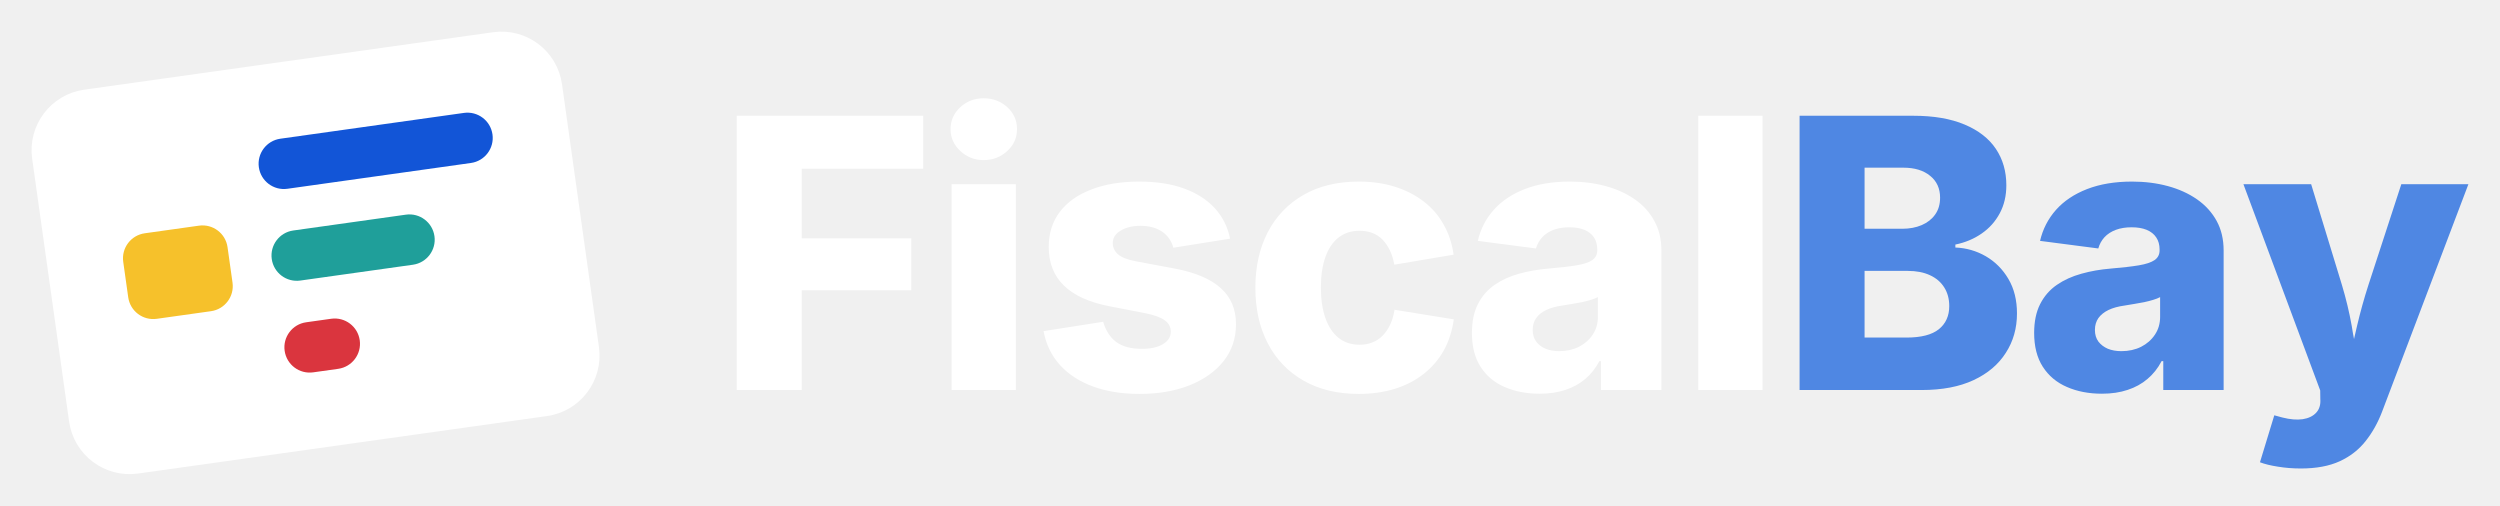
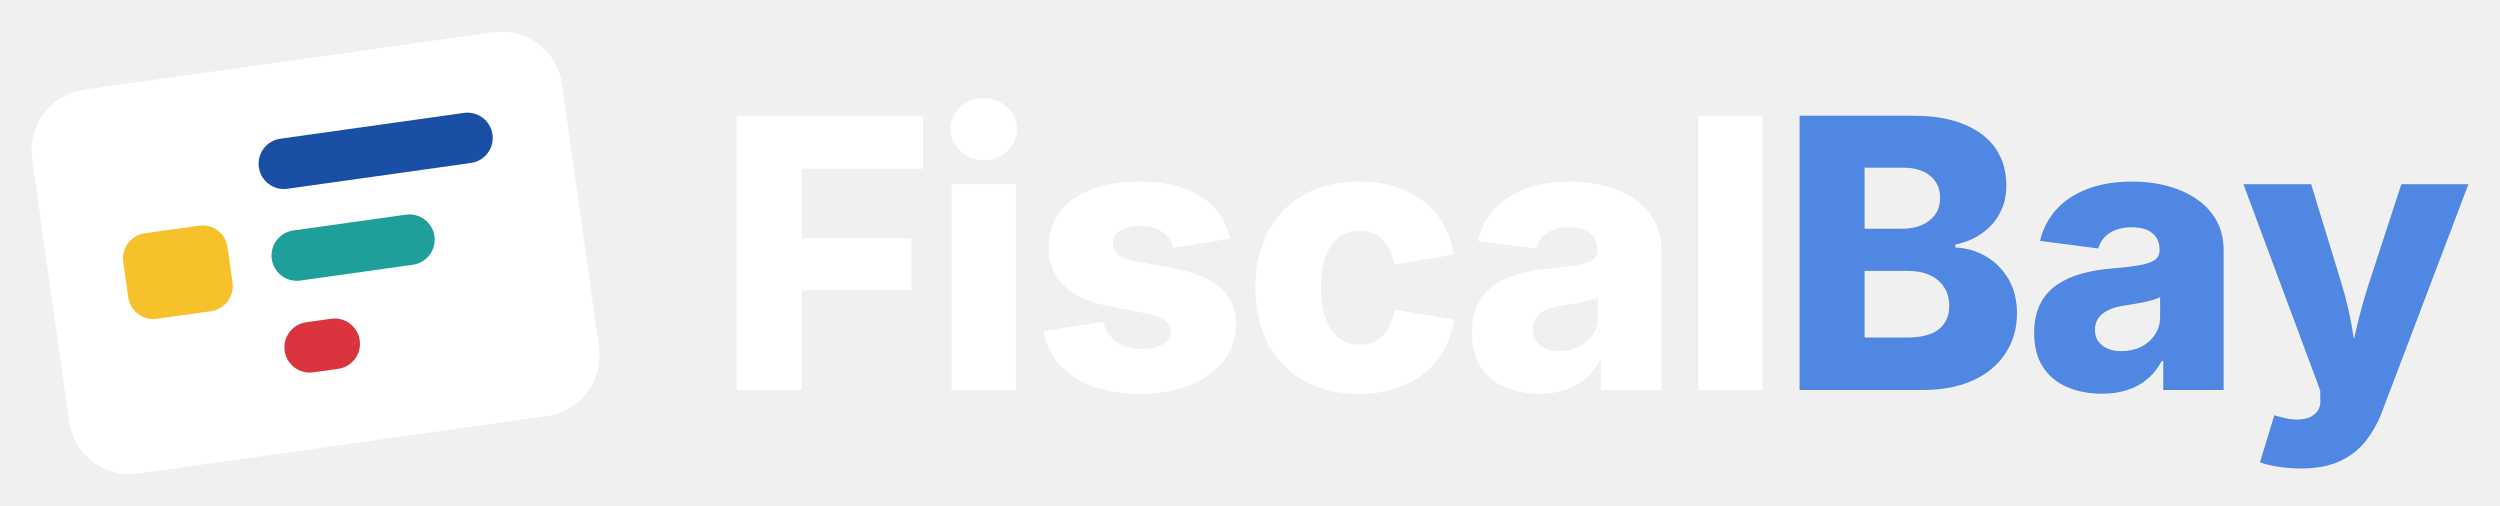
<svg xmlns="http://www.w3.org/2000/svg" viewBox="-299.6 -240.1 2373.6 480.1">
  <g transform="rotate(-8)">
    <rect x="-240" y="-170" width="480" height="340" rx="44" fill="#FFFFFF" stroke="#FFFFFF" stroke-width="28" />
    <rect x="-182" y="-41" width="100" height="82" rx="24" fill="#F6C12B" />
-     <rect x="-42" y="-112" width="224" height="48" rx="24" fill="#1255D7" />
+     <rect x="-42" y="-112" width="224" height="48" rx="24" fill="#1A4FA6" />
    <rect x="-42" y="-24" width="156" height="48" rx="24" fill="#1F9F9A" />
    <rect x="-42" y="64" width="72" height="48" rx="24" fill="#DA353E" />
  </g>
  <path fill="#FFFFFF" d="M461.6 130.2L399.9 130.2L399.9-130.2L576.9-130.2L576.9-79.9L461.6-79.9L461.6-13.8L565.6-13.8L565.6 35.5L461.6 35.5L461.6 130.2ZM664.9 130.2L603.9 130.2L603.9-65.2L664.9-65.2L664.9 130.2ZM634.3-88.1L634.3-88.1Q621.4-88.1 612.1-96.8Q602.9-105.4 602.9-117.5L602.9-117.5Q602.9-129.7 612.1-138.3Q621.4-146.8 634.3-146.8L634.3-146.8Q647.4-146.8 656.7-138.4Q666.0-129.9 666.0-117.5L666.0-117.5Q666.0-105.2 656.7-96.7Q647.4-88.1 634.3-88.1ZM782.3 133.9L782.3 133.9Q757.3 133.9 738.0 126.8Q718.8 119.7 706.7 106.4Q694.7 93.0 691.2 74.3L691.2 74.3L747.8 65.4Q751.5 78.1 760.2 84.6Q769.0 91.1 784.5 91.1L784.5 91.1Q797.3 91.1 804.6 86.6Q812.0 82.2 812.0 74.8L812.0 74.8Q812.0 68.0 806.1 63.9Q800.3 59.8 788.0 57.3L788.0 57.3L753.9 50.7Q724.9 45.1 710.5 31.0Q696.1 17.0 696.1-5.6L696.1-5.6Q696.1-25.2 706.7-39.0Q717.2-52.8 736.6-60.2Q755.9-67.7 782.1-67.7L782.1-67.7Q806.6-67.7 824.7-61.1Q842.7-54.5 853.8-42.4Q864.9-30.2 868.3-13.5L868.3-13.5L814.4-4.9Q811.8-14.7 803.7-20.2Q795.5-25.7 783.1-25.7L783.1-25.7Q772.1-25.7 764.5-21.2Q756.9-16.8 756.9-9.3L756.9-9.3Q756.9-3.3 761.6 1.1Q766.4 5.6 778.9 8.0L778.9 8.0L816.4 15.0Q845.4 20.6 859.6 33.6Q873.9 46.5 873.9 67.8L873.9 67.8Q873.9 87.9 862.1 102.8Q850.3 117.6 829.6 125.8Q809.0 133.9 782.3 133.9ZM990.5 133.9L990.5 133.9Q959.9 133.9 937.9 121.2Q915.9 108.6 904.1 85.9Q892.3 63.3 892.3 33.2L892.3 33.2Q892.3 3.0 904.1-19.7Q915.9-42.3 937.9-55.0Q959.9-67.7 990.5-67.7L990.5-67.7Q1009.2-67.7 1024.8-62.8Q1040.3-57.9 1052.0-48.9Q1063.8-39.9 1071.0-27.0Q1078.3-14.2 1080.5 1.7L1080.5 1.7L1024.2 11.2Q1022.8 3.5 1020.0-2.4Q1017.1-8.4 1013.0-12.6Q1008.9-16.8 1003.4-18.9Q997.9-21.0 991.2-21.0L991.2-21.0Q979.5-21.0 971.3-14.6Q963.1-8.2 958.8 3.9Q954.5 16.1 954.5 32.9L954.5 32.9Q954.5 49.6 958.8 61.9Q963.1 74.1 971.3 80.7Q979.5 87.2 991.2 87.2L991.2 87.2Q998.0 87.2 1003.4 85.0Q1008.9 82.9 1013.1 78.6Q1017.4 74.3 1020.3 68.1Q1023.2 61.9 1024.4 54.0L1024.4 54.0L1080.7 63.1Q1078.4 79.5 1071.2 92.6Q1063.9 105.6 1052.2 114.8Q1040.5 124.1 1024.9 129.0Q1009.2 133.9 990.5 133.9ZM1162.2 133.7L1162.2 133.7Q1143.5 133.7 1128.9 127.3Q1114.3 121.0 1106.1 108.1Q1097.9 95.3 1097.9 76.0L1097.9 76.0Q1097.9 59.8 1103.6 48.6Q1109.3 37.4 1119.4 30.4Q1129.5 23.4 1142.6 19.8Q1155.8 16.1 1170.6 14.9L1170.6 14.9Q1187.2 13.5 1197.4 11.8Q1207.5 10.1 1212.2 6.8Q1216.9 3.5 1216.9-2.4L1216.9-2.4L1216.9-3.1Q1216.9-10.0 1213.8-14.7Q1210.6-19.4 1204.7-21.9Q1198.8-24.3 1190.4-24.3L1190.4-24.3Q1182.0-24.3 1175.4-21.9Q1168.9-19.4 1164.7-14.9Q1160.5-10.3 1158.7-4.2L1158.7-4.2L1103.5-11.4Q1107.3-28.1 1118.6-40.8Q1129.9-53.5 1148.1-60.6Q1166.4-67.7 1190.9-67.7L1190.9-67.7Q1209.1-67.7 1224.9-63.4Q1240.7-59.1 1252.6-50.8Q1264.5-42.5 1271.1-30.3Q1277.8-18.2 1277.8-2.4L1277.8-2.4L1277.8 130.2L1220.4 130.2L1220.4 102.8L1218.9 102.8Q1213.6 112.9 1205.5 119.7Q1197.4 126.6 1186.6 130.1Q1175.9 133.7 1162.2 133.7ZM1180.7 93.3L1180.7 93.3Q1191.1 93.3 1199.4 89.2Q1207.7 85.0 1212.6 77.6Q1217.5 70.3 1217.5 60.7L1217.5 60.7L1217.5 42.0Q1214.8 43.4 1210.9 44.6Q1207.0 45.8 1202.3 46.8Q1197.5 47.7 1192.8 48.5Q1188.1 49.3 1183.7 50.0L1183.7 50.0Q1174.8 51.2 1168.5 54.2Q1162.2 57.2 1158.9 61.9Q1155.6 66.6 1155.6 73.2L1155.6 73.2Q1155.6 79.7 1158.9 84.2Q1162.2 88.6 1167.8 91.0Q1173.4 93.3 1180.7 93.3ZM1312.8-130.2L1373.8-130.2L1373.8 130.2L1312.8 130.2L1312.8-130.2Z" />
  <path fill="#4F87E3" d="M1525.0 130.2L1409.0 130.2L1409.0-130.2L1517.0-130.2Q1546.0-130.2 1565.8-121.8Q1585.5-113.5 1595.4-98.7Q1605.3-83.9 1605.3-64.2L1605.3-64.2Q1605.3-49.3 1599.1-37.7Q1592.9-26.0 1581.9-18.4Q1571.0-10.8 1556.9-7.9L1556.9-7.9L1556.9-5.1Q1572.4-4.5 1585.8 3.2Q1599.2 11.0 1607.3 24.8Q1615.4 38.6 1615.4 57.5L1615.4 57.5Q1615.4 78.5 1604.8 94.9Q1594.3 111.4 1574.2 120.8Q1554.1 130.2 1525.0 130.2L1525.0 130.2ZM1470.7 17.1L1470.7 80.4L1510.5 80.4Q1531.3 80.4 1541.2 72.5Q1551.1 64.5 1551.1 50.5L1551.1 50.5Q1551.1 40.4 1546.4 32.9Q1541.7 25.3 1532.8 21.2Q1524.0 17.1 1511.8 17.1L1511.8 17.1L1470.7 17.1ZM1470.7-80.9L1470.7-22.9L1506.5-22.9Q1516.8-22.9 1525.0-26.4Q1533.1-29.9 1537.7-36.4Q1542.4-43.0 1542.4-52.4L1542.4-52.4Q1542.4-65.6 1532.9-73.2Q1523.5-80.9 1507.6-80.9L1507.6-80.9L1470.7-80.9ZM1696.1 133.7L1696.1 133.7Q1677.4 133.7 1662.8 127.3Q1648.2 121.0 1639.9 108.1Q1631.7 95.3 1631.7 76.0L1631.7 76.0Q1631.7 59.8 1637.4 48.6Q1643.1 37.4 1653.2 30.4Q1663.4 23.4 1676.5 19.8Q1689.6 16.1 1704.4 14.9L1704.4 14.9Q1721.1 13.5 1731.2 11.8Q1741.3 10.1 1746.1 6.8Q1750.8 3.5 1750.8-2.4L1750.8-2.4L1750.8-3.1Q1750.8-10.0 1747.6-14.7Q1744.5-19.4 1738.5-21.9Q1732.6-24.3 1724.2-24.3L1724.2-24.3Q1715.8-24.3 1709.3-21.9Q1702.7-19.4 1698.5-14.9Q1694.3-10.3 1692.6-4.2L1692.6-4.2L1637.3-11.4Q1641.2-28.1 1652.4-40.8Q1663.7-53.5 1682.0-60.6Q1700.3-67.7 1724.7-67.7L1724.7-67.7Q1742.9-67.7 1758.7-63.4Q1774.5-59.1 1786.4-50.8Q1798.3-42.5 1805.0-30.3Q1811.6-18.2 1811.6-2.4L1811.6-2.4L1811.6 130.2L1754.3 130.2L1754.3 102.8L1752.7 102.8Q1747.4 112.9 1739.3 119.7Q1731.2 126.6 1720.4 130.1Q1709.7 133.7 1696.1 133.7ZM1714.6 93.3L1714.6 93.3Q1724.9 93.3 1733.2 89.2Q1741.5 85.0 1746.4 77.6Q1751.3 70.3 1751.3 60.7L1751.3 60.7L1751.3 42.0Q1748.7 43.4 1744.7 44.6Q1740.8 45.8 1736.1 46.8Q1731.4 47.7 1726.6 48.5Q1721.9 49.3 1717.6 50.0L1717.6 50.0Q1708.6 51.2 1702.3 54.2Q1696.1 57.2 1692.7 61.9Q1689.4 66.6 1689.4 73.2L1689.4 73.2Q1689.4 79.7 1692.7 84.2Q1696.1 88.6 1701.6 91.0Q1707.2 93.3 1714.6 93.3ZM1846.1 198.8L1846.1 198.8L1859.7 154.2L1867.4 156.3Q1878.4 159.1 1886.7 157.9Q1895.0 156.6 1899.5 151.7Q1904.0 146.8 1903.4 138.8L1903.4 138.8L1903.3 130.6L1830.4-65.2L1894.7-65.2L1923.9 30.4Q1929.8 50.0 1933.3 69.7L1933.3 69.7Q1934.2 75.7 1935.4 81.8L1935.4 81.8Q1936.8 75.5 1938.2 69.6L1938.2 69.6Q1942.9 49.6 1949.1 30.4L1949.1 30.4L1980.3-65.2L2044.0-65.2L1962.0 150.9Q1956.0 166.6 1946.4 178.7Q1936.8 190.9 1921.9 197.8Q1906.9 204.7 1884.9 204.7L1884.9 204.7Q1873.7 204.7 1863.3 203.0Q1852.9 201.4 1846.1 198.8Z" />
</svg>
